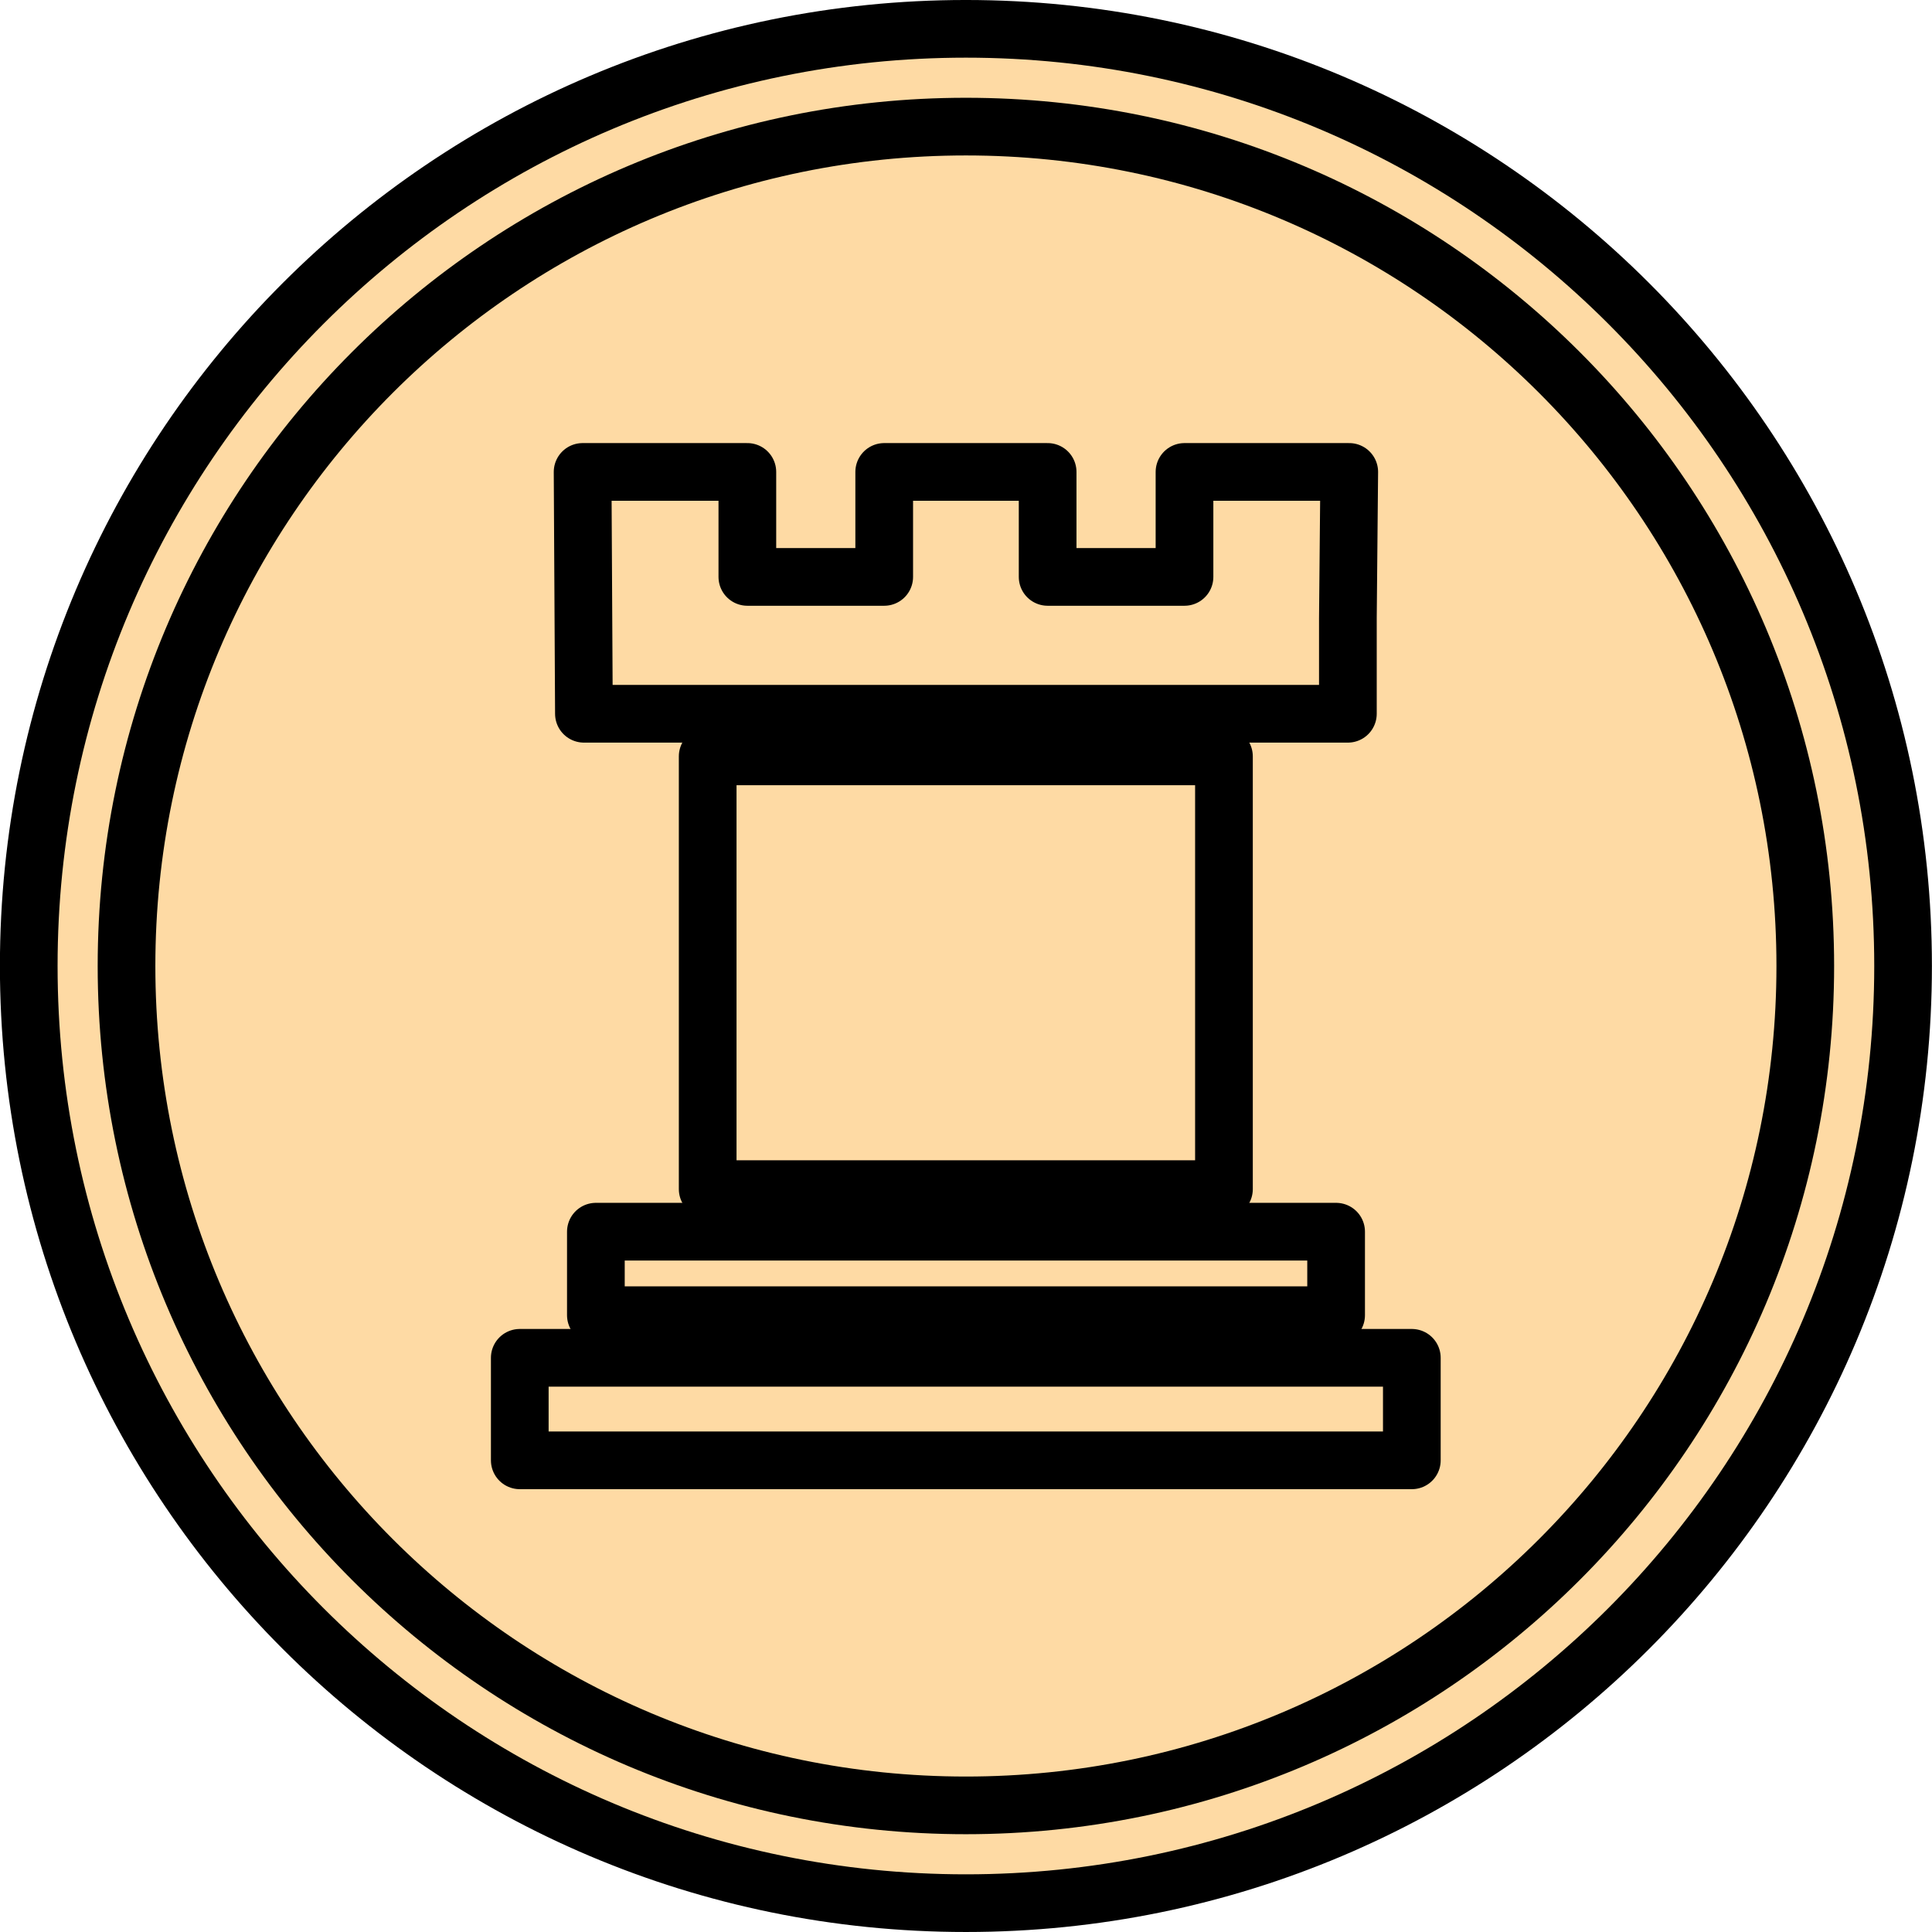
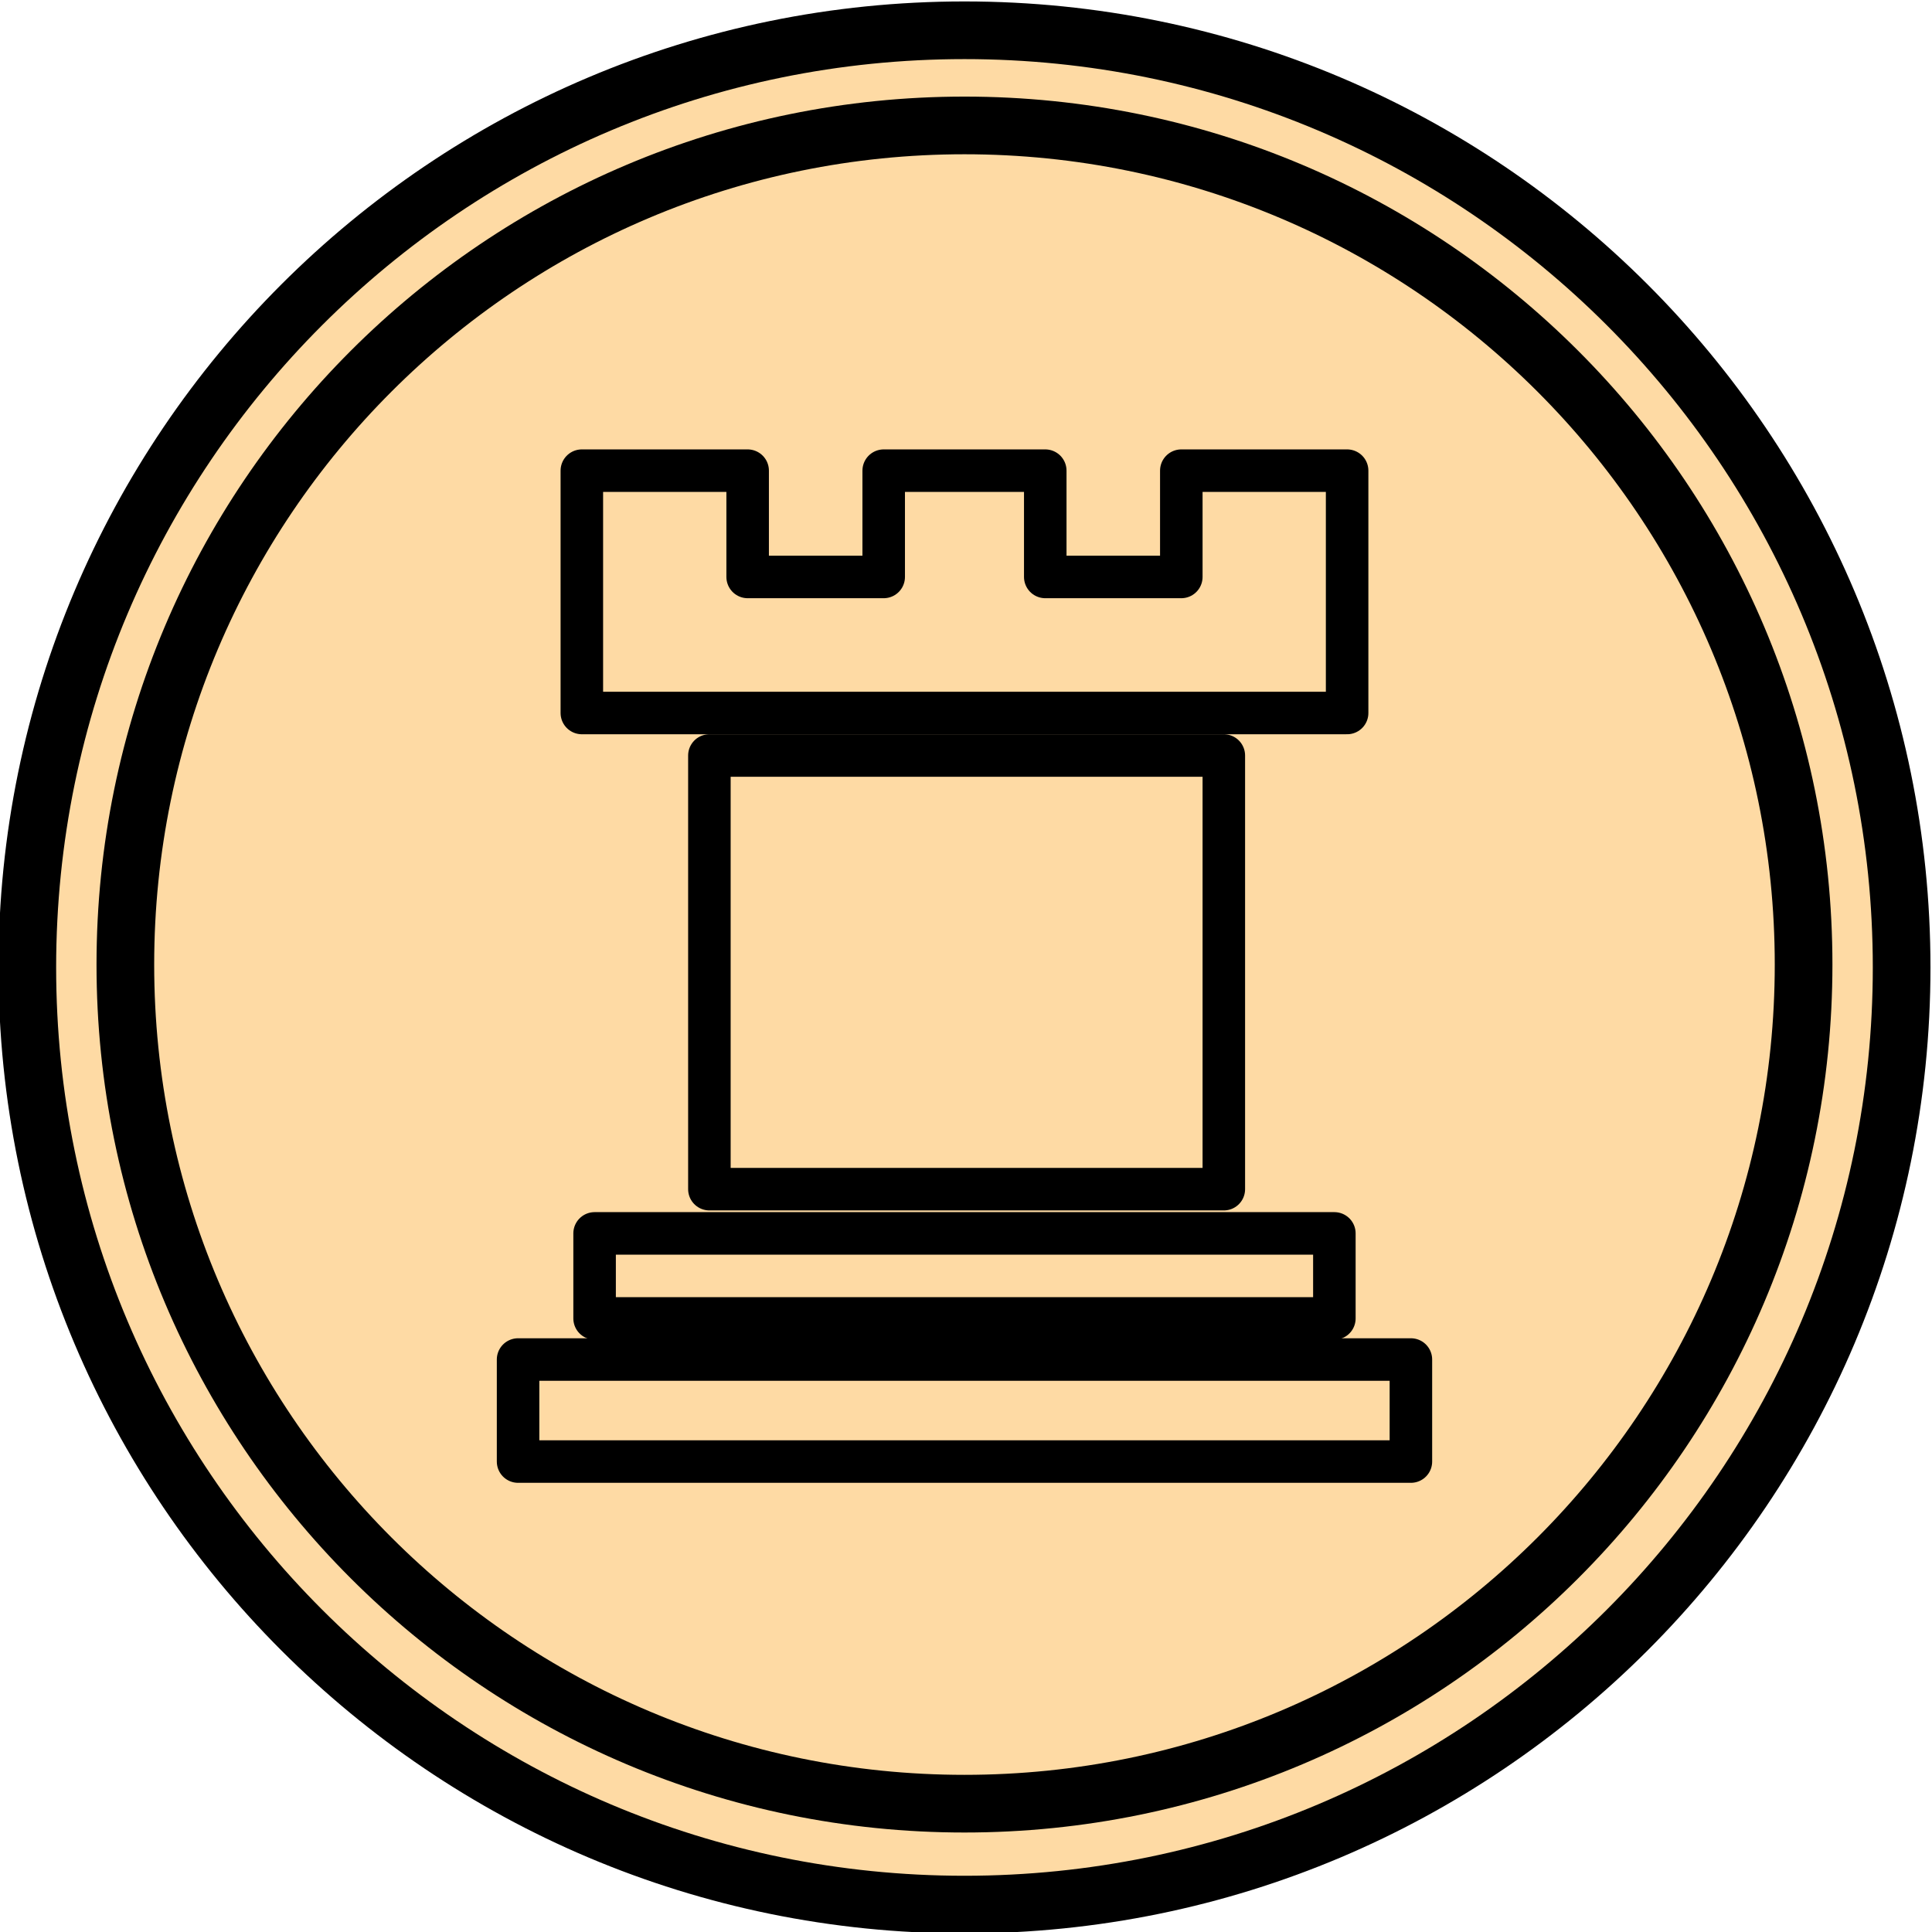
- <svg xmlns="http://www.w3.org/2000/svg" viewBox="0 0 67 67">
+ <svg xmlns="http://www.w3.org/2000/svg" version="1.1" id="Capa_1" x="0px" y="0px" viewBox="0 0 67 67" style="enable-background:new 0 0 67 67;" xml:space="preserve">
+   <style type="text/css">
+ 	.st0{fill:#FEDAA4;stroke:#000000;stroke-width:2;stroke-linecap:round;stroke-linejoin:bevel;}
+ 	.st1{fill:none;stroke:#000000;stroke-width:2;stroke-linecap:round;stroke-linejoin:bevel;stroke-miterlimit:3.583;}
+ 	.st2{fill:none;stroke:#000000;stroke-linecap:round;stroke-linejoin:round;stroke-miterlimit:5.898;}
+ </style>
  <g transform="translate(-147.69 -11.518)">
-     <text x="10.812" y="51.531" fill="#000000" font-family="'DejaVu Serif'" font-style="italic" text-anchor="end" style="line-height:0%" xml:space="preserve">
-       <tspan x="16.543" y="51.531" font-size="18px" style="line-height:1"> </tspan>
-     </text>
-     <g stroke="#000">
-       <g transform="translate(49.937 1.2678)" stroke-linecap="round" stroke-linejoin="bevel">
-         <circle transform="translate(88.75,1.25)" cx="42.5" cy="42.5" r="32.5" fill="#fedaa4" stroke-width="2" />
-         <circle transform="matrix(.89566 0 0 .89566 93.184 5.6844)" cx="42.5" cy="42.5" r="32.5" fill="none" stroke-width="2.233" />
+     <text transform="matrix(1 0 0 1 11.542 51.5312)" style="font-family:'Arial-ItalicMT'; font-size:18px;"> </text>
+     <g>
+       <g transform="translate(49.937 1.2678)">
+         <circle class="st0" cx="131.2" cy="43.8" r="32.5" />
+         <circle class="st1" cx="131.2" cy="43.7" r="29.1" />
      </g>
-       <g transform="matrix(1.4744 0 0 1.4744 -587.32 -912.09)" stroke-width="1.357">
-         <rect x="515.16" y="644.22" width="12.143" height="10.179" color="#000000" fill="none" stroke-linecap="round" stroke-linejoin="round" />
+       <g transform="matrix(1.4744 0 0 1.4744 -587.32 -912.09)">
+         <rect x="515.2" y="644.2" class="st2" width="12.1" height="10.2" />
        <g transform="translate(1e-4 1.1401)">
-           <rect x="512.53" y="654.26" width="17.411" height="1.964" color="#000000" fill="none" stroke-linecap="round" stroke-linejoin="round" />
+           <rect x="512.5" y="654.3" class="st2" width="17.4" height="2" />
          <g transform="translate(5e-5 -.73329)">
-             <rect x="510.74" y="657.96" width="20.982" height="2.411" color="#000000" fill="none" stroke="#000" stroke-linecap="round" stroke-linejoin="round" stroke-width="1.357" />
+             <rect x="510.7" y="658" class="st2" width="21" height="2.4" />
          </g>
        </g>
-         <path d="m530.25 637.53h-3.875v2.469h-3.219v-2.469h-3.844v2.469h-3.219v-2.469h-3.875l.031 5.688h17.969v-2.25z" color="#000000" fill="none" stroke-linecap="round" stroke-linejoin="round" />
+         <path class="st2" d="M530.2,637.5h-3.9v2.5h-3.2v-2.5h-3.8v2.5h-3.2v-2.5h-3.9l0,5.7h18V641L530.2,637.5z" />
      </g>
    </g>
  </g>
</svg>
